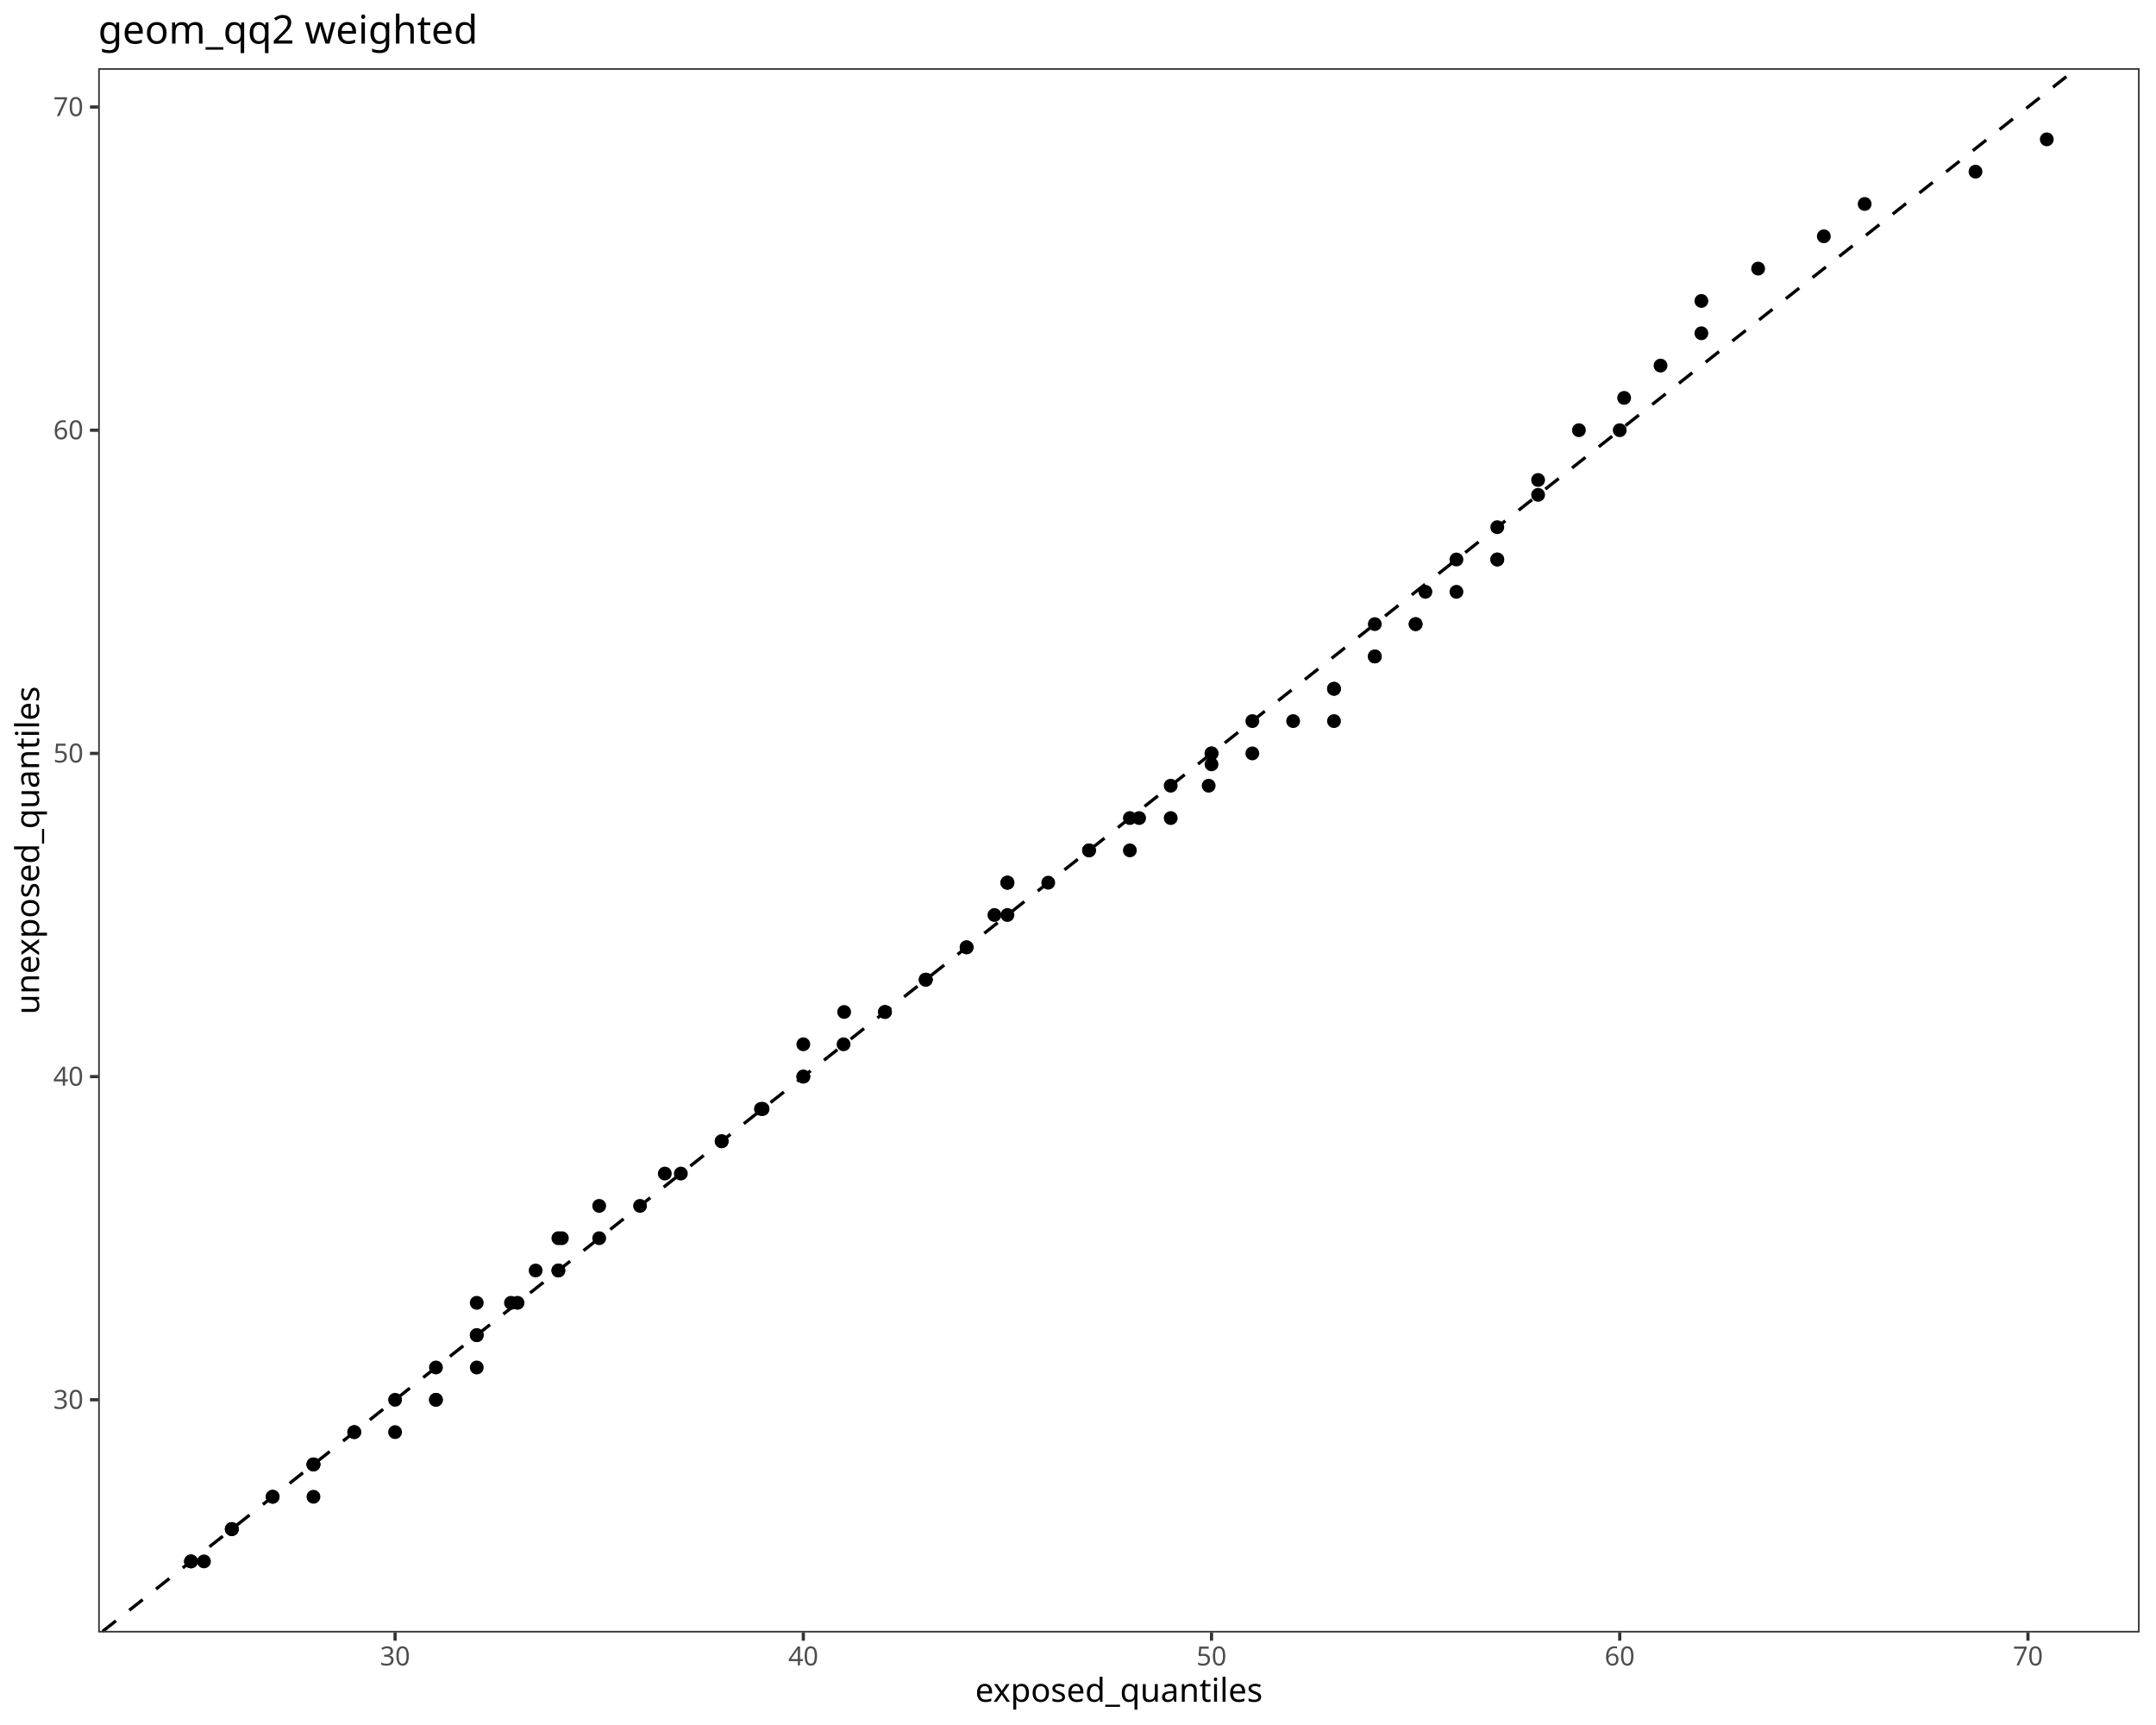
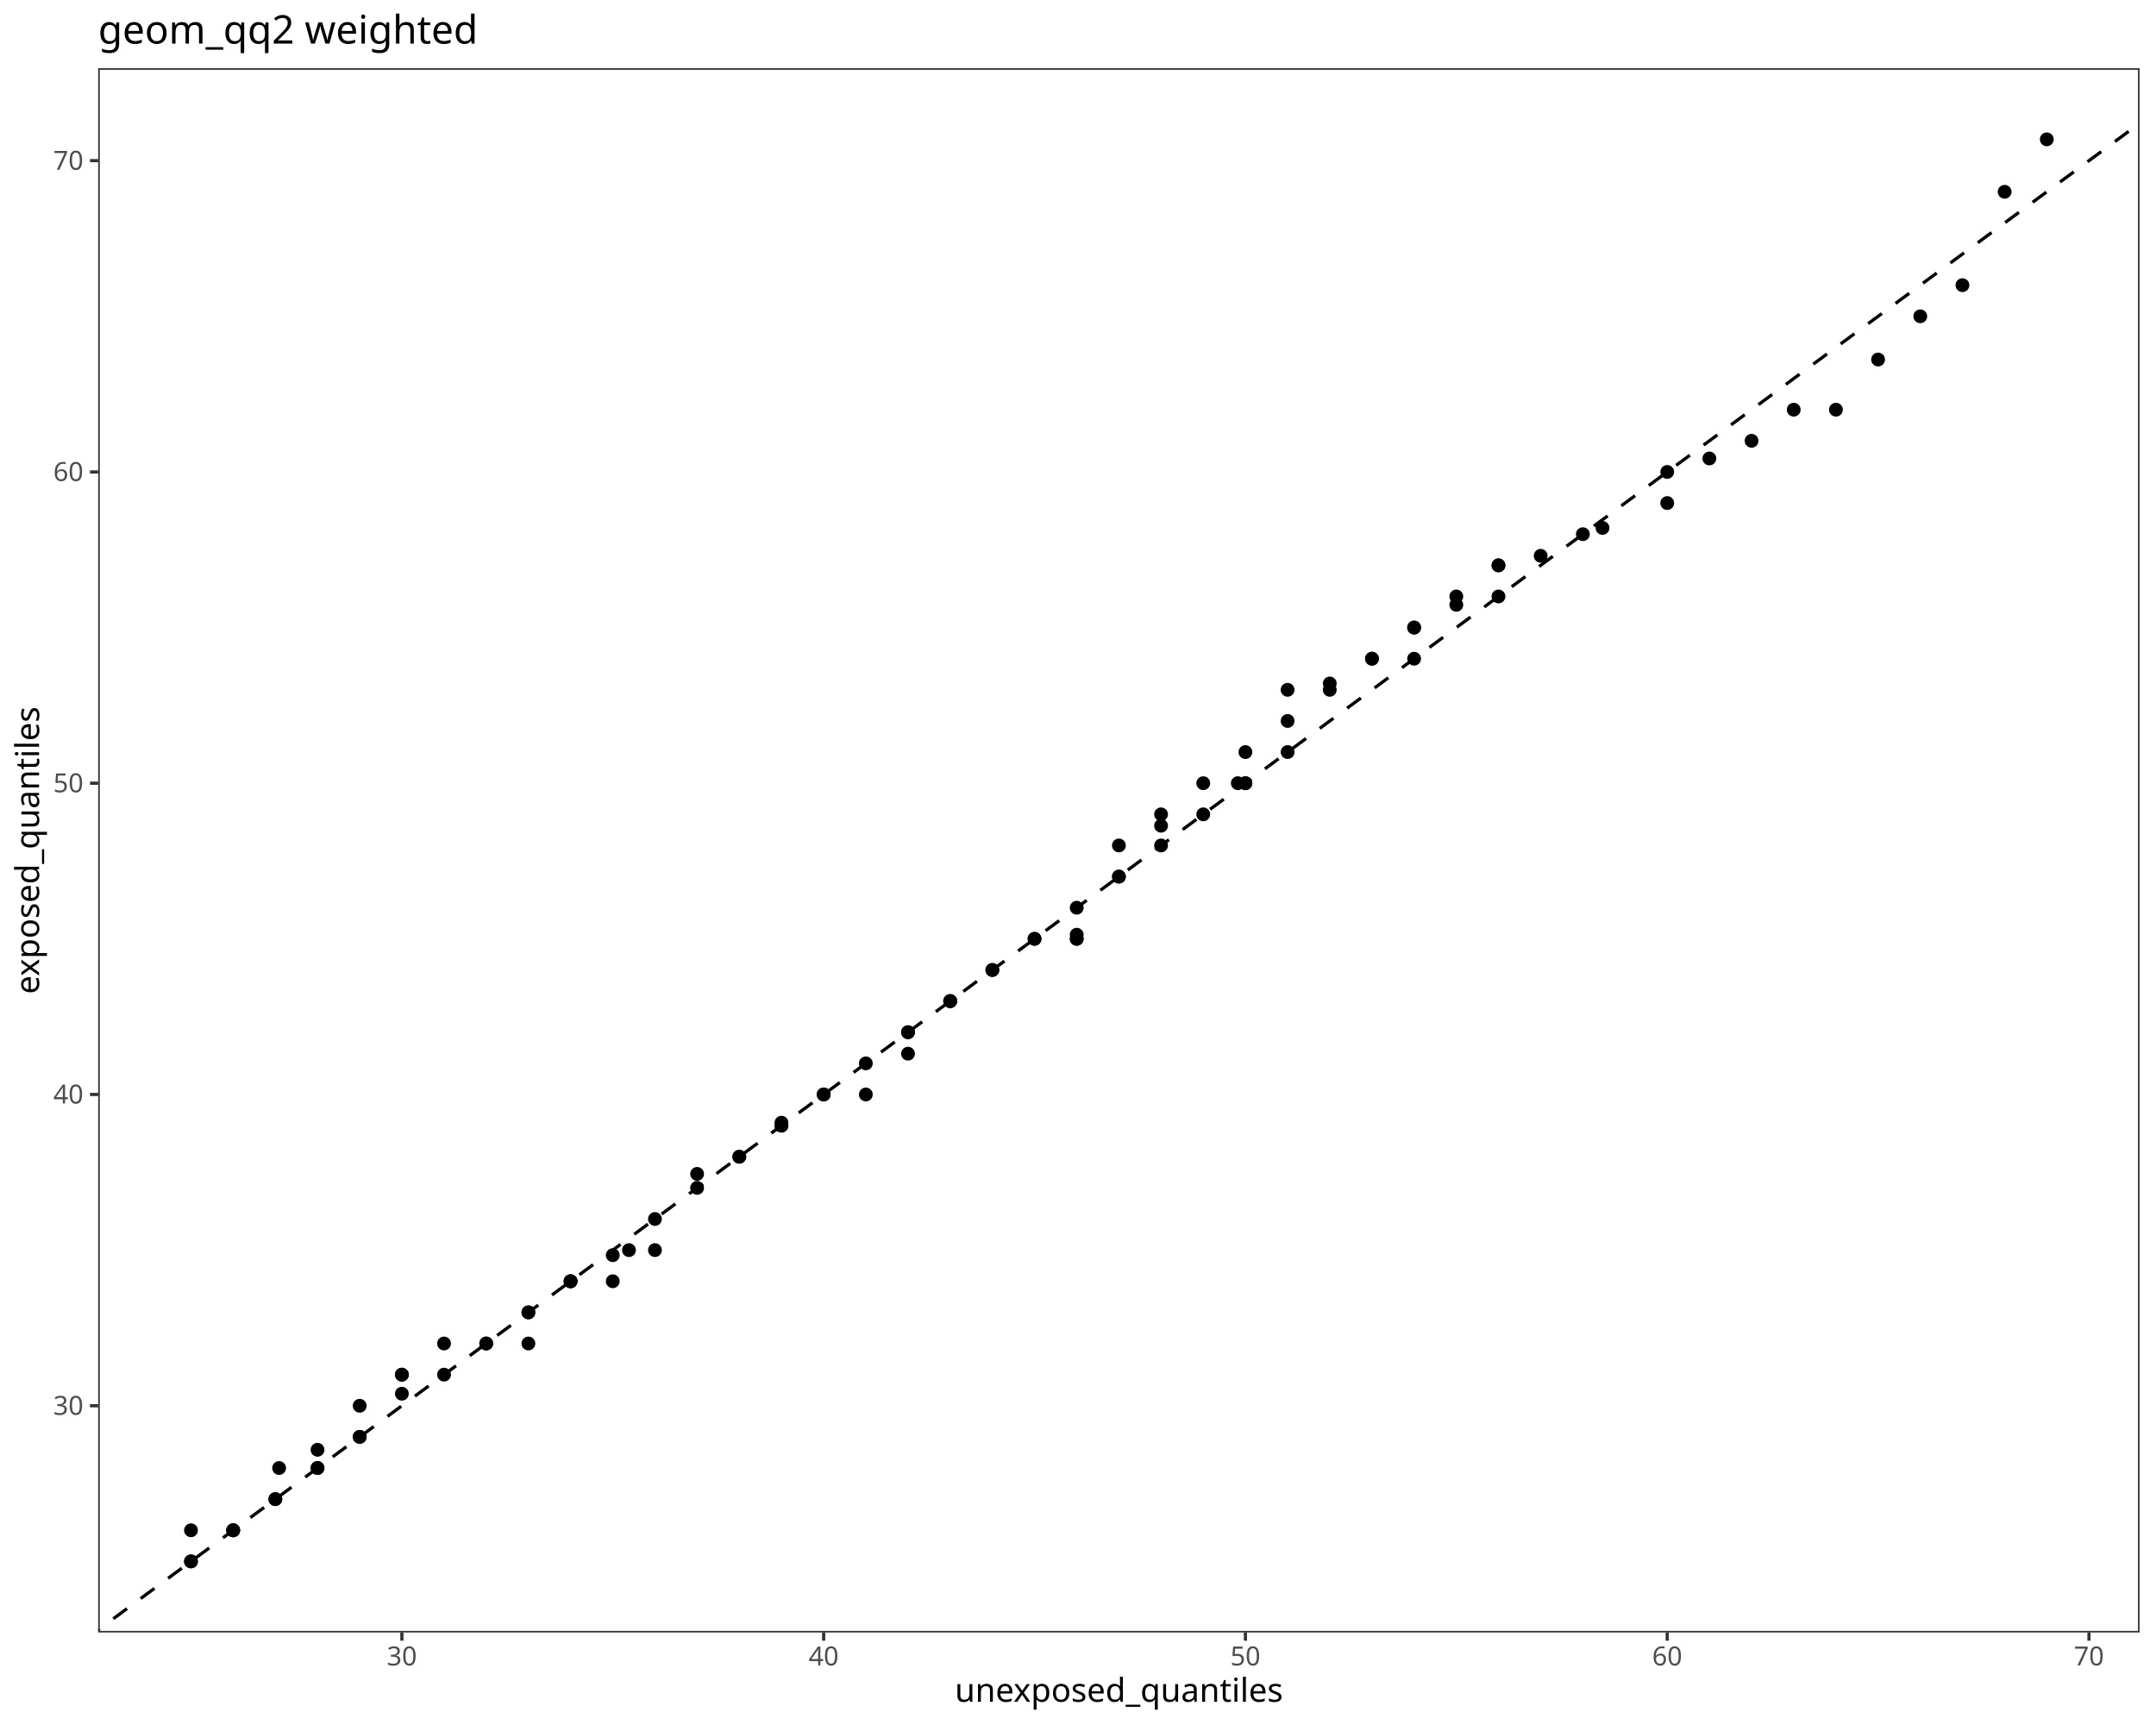
<svg xmlns="http://www.w3.org/2000/svg" class="svglite" data-engine-version="2.0" width="720.00pt" height="576.00pt" viewBox="0 0 720.00 576.00">
  <defs>
    <style type="text/css">
    .svglite line, .svglite polyline, .svglite polygon, .svglite path, .svglite rect, .svglite circle {
      fill: none;
      stroke: #000000;
      stroke-linecap: round;
      stroke-linejoin: round;
      stroke-miterlimit: 10.00;
    }
  </style>
  </defs>
  <rect width="100%" height="100%" style="stroke: none; fill: #FFFFFF;" />
  <defs>
    <clipPath id="cpMC4wMHw3MjAuMDB8MC4wMHw1NzYuMDA=">
      <rect x="0.00" y="0.00" width="720.00" height="576.00" />
    </clipPath>
  </defs>
  <g clip-path="url(#cpMC4wMHw3MjAuMDB8MC4wMHw1NzYuMDA=)">
    <rect x="0.00" y="0.00" width="720.00" height="576.00" style="stroke-width: 1.07; stroke: #FFFFFF; fill: #FFFFFF;" />
  </g>
  <defs>
    <clipPath id="cpMzIuNzl8NzE0LjUyfDIyLjc4fDU0NS4xMQ==">
      <rect x="32.79" y="22.78" width="681.73" height="522.33" />
    </clipPath>
  </defs>
  <g clip-path="url(#cpMzIuNzl8NzE0LjUyfDIyLjc4fDU0NS4xMQ==)">
    <rect x="32.79" y="22.78" width="681.73" height="522.33" style="stroke-width: 1.07; stroke: none; fill: #FFFFFF;" />
    <circle cx="63.78" cy="521.37" r="1.95" style="stroke-width: 0.71; fill: #000000;" />
    <circle cx="63.78" cy="521.37" r="1.95" style="stroke-width: 0.71; fill: #000000;" />
-     <circle cx="68.11" cy="521.37" r="1.95" style="stroke-width: 0.71; fill: #000000;" />
-     <circle cx="77.41" cy="510.58" r="1.95" style="stroke-width: 0.71; fill: #000000;" />
-     <circle cx="77.41" cy="510.58" r="1.95" style="stroke-width: 0.71; fill: #000000;" />
-     <circle cx="77.41" cy="510.58" r="1.95" style="stroke-width: 0.71; fill: #000000;" />
-     <circle cx="91.05" cy="499.79" r="1.95" style="stroke-width: 0.71; fill: #000000;" />
-     <circle cx="91.05" cy="499.79" r="1.95" style="stroke-width: 0.71; fill: #000000;" />
-     <circle cx="104.68" cy="499.79" r="1.95" style="stroke-width: 0.71; fill: #000000;" />
-     <circle cx="104.68" cy="488.99" r="1.95" style="stroke-width: 0.71; fill: #000000;" />
-     <circle cx="104.68" cy="488.99" r="1.95" style="stroke-width: 0.71; fill: #000000;" />
-     <circle cx="104.68" cy="488.99" r="1.95" style="stroke-width: 0.71; fill: #000000;" />
-     <circle cx="118.31" cy="478.20" r="1.95" style="stroke-width: 0.71; fill: #000000;" />
-     <circle cx="118.31" cy="478.20" r="1.95" style="stroke-width: 0.71; fill: #000000;" />
-     <circle cx="131.94" cy="478.20" r="1.95" style="stroke-width: 0.71; fill: #000000;" />
-     <circle cx="131.94" cy="467.41" r="1.95" style="stroke-width: 0.71; fill: #000000;" />
-     <circle cx="145.58" cy="467.41" r="1.95" style="stroke-width: 0.71; fill: #000000;" />
-     <circle cx="145.58" cy="467.41" r="1.95" style="stroke-width: 0.71; fill: #000000;" />
-     <circle cx="145.58" cy="456.62" r="1.95" style="stroke-width: 0.71; fill: #000000;" />
-     <circle cx="159.21" cy="456.62" r="1.95" style="stroke-width: 0.71; fill: #000000;" />
-     <circle cx="159.21" cy="445.83" r="1.95" style="stroke-width: 0.71; fill: #000000;" />
-     <circle cx="159.21" cy="445.83" r="1.95" style="stroke-width: 0.71; fill: #000000;" />
-     <circle cx="159.21" cy="435.03" r="1.95" style="stroke-width: 0.71; fill: #000000;" />
-     <circle cx="170.64" cy="435.03" r="1.95" style="stroke-width: 0.71; fill: #000000;" />
-     <circle cx="172.84" cy="435.03" r="1.95" style="stroke-width: 0.71; fill: #000000;" />
-     <circle cx="178.88" cy="424.24" r="1.95" style="stroke-width: 0.71; fill: #000000;" />
-     <circle cx="186.47" cy="424.24" r="1.95" style="stroke-width: 0.71; fill: #000000;" />
-     <circle cx="186.47" cy="424.24" r="1.95" style="stroke-width: 0.71; fill: #000000;" />
-     <circle cx="186.47" cy="413.45" r="1.95" style="stroke-width: 0.71; fill: #000000;" />
-     <circle cx="187.63" cy="413.45" r="1.95" style="stroke-width: 0.71; fill: #000000;" />
-     <circle cx="200.10" cy="413.45" r="1.95" style="stroke-width: 0.71; fill: #000000;" />
-     <circle cx="200.10" cy="402.66" r="1.95" style="stroke-width: 0.71; fill: #000000;" />
-     <circle cx="213.74" cy="402.66" r="1.95" style="stroke-width: 0.71; fill: #000000;" />
-     <circle cx="222.01" cy="391.87" r="1.95" style="stroke-width: 0.71; fill: #000000;" />
-     <circle cx="227.37" cy="391.87" r="1.95" style="stroke-width: 0.71; fill: #000000;" />
-     <circle cx="241.00" cy="381.08" r="1.95" style="stroke-width: 0.71; fill: #000000;" />
-     <circle cx="241.00" cy="381.08" r="1.95" style="stroke-width: 0.71; fill: #000000;" />
-     <circle cx="254.12" cy="370.28" r="1.95" style="stroke-width: 0.71; fill: #000000;" />
-     <circle cx="254.63" cy="370.28" r="1.95" style="stroke-width: 0.71; fill: #000000;" />
-     <circle cx="254.63" cy="370.28" r="1.95" style="stroke-width: 0.71; fill: #000000;" />
-     <circle cx="268.27" cy="359.49" r="1.95" style="stroke-width: 0.71; fill: #000000;" />
-     <circle cx="268.27" cy="359.49" r="1.95" style="stroke-width: 0.71; fill: #000000;" />
-     <circle cx="268.27" cy="348.70" r="1.95" style="stroke-width: 0.71; fill: #000000;" />
-     <circle cx="281.71" cy="348.70" r="1.95" style="stroke-width: 0.71; fill: #000000;" />
-     <circle cx="281.90" cy="337.91" r="1.95" style="stroke-width: 0.71; fill: #000000;" />
-     <circle cx="295.53" cy="337.91" r="1.95" style="stroke-width: 0.71; fill: #000000;" />
-     <circle cx="295.53" cy="337.91" r="1.95" style="stroke-width: 0.71; fill: #000000;" />
-     <circle cx="309.16" cy="327.12" r="1.95" style="stroke-width: 0.71; fill: #000000;" />
-     <circle cx="309.16" cy="327.12" r="1.95" style="stroke-width: 0.71; fill: #000000;" />
-     <circle cx="309.16" cy="327.12" r="1.95" style="stroke-width: 0.71; fill: #000000;" />
-     <circle cx="322.80" cy="316.32" r="1.95" style="stroke-width: 0.71; fill: #000000;" />
-     <circle cx="322.80" cy="316.32" r="1.95" style="stroke-width: 0.71; fill: #000000;" />
-     <circle cx="332.09" cy="305.53" r="1.95" style="stroke-width: 0.71; fill: #000000;" />
-     <circle cx="336.43" cy="305.53" r="1.95" style="stroke-width: 0.71; fill: #000000;" />
-     <circle cx="336.43" cy="294.74" r="1.95" style="stroke-width: 0.71; fill: #000000;" />
-     <circle cx="336.43" cy="294.74" r="1.95" style="stroke-width: 0.71; fill: #000000;" />
-     <circle cx="336.43" cy="294.74" r="1.95" style="stroke-width: 0.71; fill: #000000;" />
-     <circle cx="350.06" cy="294.74" r="1.95" style="stroke-width: 0.71; fill: #000000;" />
-     <circle cx="363.69" cy="283.95" r="1.95" style="stroke-width: 0.71; fill: #000000;" />
-     <circle cx="363.69" cy="283.95" r="1.95" style="stroke-width: 0.71; fill: #000000;" />
-     <circle cx="377.32" cy="283.95" r="1.95" style="stroke-width: 0.71; fill: #000000;" />
-     <circle cx="377.32" cy="273.16" r="1.95" style="stroke-width: 0.71; fill: #000000;" />
-     <circle cx="380.41" cy="273.16" r="1.95" style="stroke-width: 0.71; fill: #000000;" />
-     <circle cx="390.96" cy="273.16" r="1.95" style="stroke-width: 0.71; fill: #000000;" />
-     <circle cx="390.96" cy="262.36" r="1.95" style="stroke-width: 0.71; fill: #000000;" />
-     <circle cx="403.64" cy="262.36" r="1.95" style="stroke-width: 0.71; fill: #000000;" />
-     <circle cx="404.59" cy="255.22" r="1.95" style="stroke-width: 0.71; fill: #000000;" />
-     <circle cx="404.59" cy="251.57" r="1.95" style="stroke-width: 0.71; fill: #000000;" />
-     <circle cx="404.59" cy="251.57" r="1.95" style="stroke-width: 0.71; fill: #000000;" />
-     <circle cx="418.22" cy="251.57" r="1.95" style="stroke-width: 0.71; fill: #000000;" />
-     <circle cx="418.22" cy="240.78" r="1.95" style="stroke-width: 0.71; fill: #000000;" />
-     <circle cx="431.85" cy="240.78" r="1.95" style="stroke-width: 0.71; fill: #000000;" />
-     <circle cx="445.49" cy="240.78" r="1.95" style="stroke-width: 0.71; fill: #000000;" />
-     <circle cx="445.49" cy="229.99" r="1.95" style="stroke-width: 0.71; fill: #000000;" />
-     <circle cx="445.49" cy="229.99" r="1.95" style="stroke-width: 0.71; fill: #000000;" />
-     <circle cx="459.12" cy="219.20" r="1.95" style="stroke-width: 0.71; fill: #000000;" />
-     <circle cx="459.12" cy="219.20" r="1.95" style="stroke-width: 0.71; fill: #000000;" />
-     <circle cx="459.12" cy="208.40" r="1.95" style="stroke-width: 0.71; fill: #000000;" />
-     <circle cx="472.75" cy="208.40" r="1.95" style="stroke-width: 0.71; fill: #000000;" />
-     <circle cx="472.75" cy="208.40" r="1.95" style="stroke-width: 0.71; fill: #000000;" />
-     <circle cx="476.02" cy="197.61" r="1.95" style="stroke-width: 0.71; fill: #000000;" />
-     <circle cx="486.38" cy="197.61" r="1.95" style="stroke-width: 0.71; fill: #000000;" />
-     <circle cx="486.38" cy="186.82" r="1.95" style="stroke-width: 0.71; fill: #000000;" />
-     <circle cx="500.02" cy="186.82" r="1.95" style="stroke-width: 0.71; fill: #000000;" />
-     <circle cx="500.02" cy="186.82" r="1.95" style="stroke-width: 0.71; fill: #000000;" />
-     <circle cx="500.02" cy="176.03" r="1.95" style="stroke-width: 0.71; fill: #000000;" />
-     <circle cx="513.65" cy="165.24" r="1.95" style="stroke-width: 0.71; fill: #000000;" />
-     <circle cx="513.65" cy="160.27" r="1.95" style="stroke-width: 0.71; fill: #000000;" />
-     <circle cx="527.28" cy="143.65" r="1.95" style="stroke-width: 0.71; fill: #000000;" />
-     <circle cx="540.91" cy="143.65" r="1.95" style="stroke-width: 0.71; fill: #000000;" />
-     <circle cx="542.38" cy="132.86" r="1.95" style="stroke-width: 0.71; fill: #000000;" />
-     <circle cx="554.54" cy="122.07" r="1.95" style="stroke-width: 0.71; fill: #000000;" />
-     <circle cx="568.18" cy="111.28" r="1.95" style="stroke-width: 0.71; fill: #000000;" />
-     <circle cx="568.18" cy="100.49" r="1.95" style="stroke-width: 0.71; fill: #000000;" />
-     <circle cx="587.13" cy="89.69" r="1.95" style="stroke-width: 0.71; fill: #000000;" />
-     <circle cx="609.07" cy="78.90" r="1.95" style="stroke-width: 0.71; fill: #000000;" />
-     <circle cx="622.71" cy="68.11" r="1.95" style="stroke-width: 0.71; fill: #000000;" />
-     <circle cx="659.72" cy="57.32" r="1.95" style="stroke-width: 0.71; fill: #000000;" />
+     <circle cx="63.78" cy="510.98" r="1.95" style="stroke-width: 0.71; fill: #000000;" />
+     <circle cx="77.87" cy="510.98" r="1.95" style="stroke-width: 0.71; fill: #000000;" />
+     <circle cx="77.87" cy="510.98" r="1.95" style="stroke-width: 0.71; fill: #000000;" />
+     <circle cx="77.87" cy="510.98" r="1.95" style="stroke-width: 0.71; fill: #000000;" />
+     <circle cx="91.95" cy="500.58" r="1.95" style="stroke-width: 0.71; fill: #000000;" />
+     <circle cx="91.95" cy="500.58" r="1.95" style="stroke-width: 0.71; fill: #000000;" />
+     <circle cx="93.21" cy="490.19" r="1.95" style="stroke-width: 0.71; fill: #000000;" />
+     <circle cx="106.04" cy="490.19" r="1.95" style="stroke-width: 0.71; fill: #000000;" />
+     <circle cx="106.04" cy="490.19" r="1.95" style="stroke-width: 0.71; fill: #000000;" />
+     <circle cx="106.04" cy="484.10" r="1.95" style="stroke-width: 0.71; fill: #000000;" />
+     <circle cx="120.12" cy="479.79" r="1.95" style="stroke-width: 0.71; fill: #000000;" />
+     <circle cx="120.12" cy="479.79" r="1.95" style="stroke-width: 0.71; fill: #000000;" />
+     <circle cx="120.12" cy="469.40" r="1.95" style="stroke-width: 0.71; fill: #000000;" />
+     <circle cx="134.21" cy="465.38" r="1.95" style="stroke-width: 0.71; fill: #000000;" />
+     <circle cx="134.21" cy="459.01" r="1.95" style="stroke-width: 0.71; fill: #000000;" />
+     <circle cx="134.21" cy="459.01" r="1.95" style="stroke-width: 0.71; fill: #000000;" />
+     <circle cx="148.29" cy="459.01" r="1.95" style="stroke-width: 0.71; fill: #000000;" />
+     <circle cx="148.29" cy="448.61" r="1.95" style="stroke-width: 0.71; fill: #000000;" />
+     <circle cx="162.38" cy="448.61" r="1.95" style="stroke-width: 0.71; fill: #000000;" />
+     <circle cx="162.38" cy="448.61" r="1.95" style="stroke-width: 0.71; fill: #000000;" />
+     <circle cx="176.46" cy="448.61" r="1.95" style="stroke-width: 0.71; fill: #000000;" />
+     <circle cx="176.46" cy="438.22" r="1.95" style="stroke-width: 0.71; fill: #000000;" />
+     <circle cx="176.46" cy="438.22" r="1.95" style="stroke-width: 0.71; fill: #000000;" />
+     <circle cx="190.55" cy="427.83" r="1.95" style="stroke-width: 0.71; fill: #000000;" />
+     <circle cx="190.55" cy="427.83" r="1.95" style="stroke-width: 0.71; fill: #000000;" />
+     <circle cx="190.55" cy="427.83" r="1.95" style="stroke-width: 0.71; fill: #000000;" />
+     <circle cx="204.63" cy="427.83" r="1.95" style="stroke-width: 0.71; fill: #000000;" />
+     <circle cx="204.63" cy="419.12" r="1.95" style="stroke-width: 0.71; fill: #000000;" />
+     <circle cx="210.04" cy="417.43" r="1.95" style="stroke-width: 0.71; fill: #000000;" />
+     <circle cx="218.72" cy="417.43" r="1.95" style="stroke-width: 0.71; fill: #000000;" />
+     <circle cx="218.72" cy="407.04" r="1.95" style="stroke-width: 0.71; fill: #000000;" />
+     <circle cx="232.80" cy="396.64" r="1.95" style="stroke-width: 0.71; fill: #000000;" />
+     <circle cx="232.80" cy="391.98" r="1.95" style="stroke-width: 0.71; fill: #000000;" />
+     <circle cx="246.89" cy="386.25" r="1.95" style="stroke-width: 0.71; fill: #000000;" />
+     <circle cx="246.89" cy="386.25" r="1.95" style="stroke-width: 0.71; fill: #000000;" />
+     <circle cx="260.97" cy="375.86" r="1.95" style="stroke-width: 0.71; fill: #000000;" />
+     <circle cx="260.97" cy="375.86" r="1.95" style="stroke-width: 0.71; fill: #000000;" />
+     <circle cx="260.97" cy="374.88" r="1.95" style="stroke-width: 0.71; fill: #000000;" />
+     <circle cx="275.06" cy="365.46" r="1.95" style="stroke-width: 0.71; fill: #000000;" />
+     <circle cx="275.06" cy="365.46" r="1.95" style="stroke-width: 0.71; fill: #000000;" />
+     <circle cx="289.15" cy="365.46" r="1.95" style="stroke-width: 0.71; fill: #000000;" />
+     <circle cx="289.15" cy="355.07" r="1.95" style="stroke-width: 0.71; fill: #000000;" />
+     <circle cx="303.23" cy="351.84" r="1.95" style="stroke-width: 0.71; fill: #000000;" />
+     <circle cx="303.23" cy="344.67" r="1.95" style="stroke-width: 0.71; fill: #000000;" />
+     <circle cx="303.23" cy="344.67" r="1.95" style="stroke-width: 0.71; fill: #000000;" />
+     <circle cx="317.32" cy="334.28" r="1.95" style="stroke-width: 0.71; fill: #000000;" />
+     <circle cx="317.32" cy="334.28" r="1.95" style="stroke-width: 0.71; fill: #000000;" />
+     <circle cx="317.32" cy="334.28" r="1.95" style="stroke-width: 0.71; fill: #000000;" />
+     <circle cx="331.40" cy="323.89" r="1.95" style="stroke-width: 0.71; fill: #000000;" />
+     <circle cx="331.40" cy="323.89" r="1.95" style="stroke-width: 0.71; fill: #000000;" />
+     <circle cx="345.49" cy="313.49" r="1.95" style="stroke-width: 0.71; fill: #000000;" />
+     <circle cx="345.49" cy="313.49" r="1.95" style="stroke-width: 0.71; fill: #000000;" />
+     <circle cx="359.57" cy="313.49" r="1.95" style="stroke-width: 0.71; fill: #000000;" />
+     <circle cx="359.57" cy="313.49" r="1.95" style="stroke-width: 0.71; fill: #000000;" />
+     <circle cx="359.57" cy="312.11" r="1.95" style="stroke-width: 0.71; fill: #000000;" />
+     <circle cx="359.57" cy="303.10" r="1.95" style="stroke-width: 0.71; fill: #000000;" />
+     <circle cx="373.66" cy="292.71" r="1.95" style="stroke-width: 0.71; fill: #000000;" />
+     <circle cx="373.66" cy="292.71" r="1.95" style="stroke-width: 0.71; fill: #000000;" />
+     <circle cx="373.66" cy="282.31" r="1.95" style="stroke-width: 0.71; fill: #000000;" />
+     <circle cx="387.74" cy="282.31" r="1.95" style="stroke-width: 0.71; fill: #000000;" />
+     <circle cx="387.74" cy="275.72" r="1.95" style="stroke-width: 0.71; fill: #000000;" />
+     <circle cx="387.74" cy="271.92" r="1.95" style="stroke-width: 0.71; fill: #000000;" />
+     <circle cx="401.83" cy="271.92" r="1.95" style="stroke-width: 0.71; fill: #000000;" />
+     <circle cx="401.83" cy="261.52" r="1.95" style="stroke-width: 0.71; fill: #000000;" />
+     <circle cx="413.37" cy="261.52" r="1.95" style="stroke-width: 0.71; fill: #000000;" />
+     <circle cx="415.91" cy="261.52" r="1.95" style="stroke-width: 0.71; fill: #000000;" />
+     <circle cx="415.91" cy="261.52" r="1.95" style="stroke-width: 0.71; fill: #000000;" />
+     <circle cx="415.91" cy="251.13" r="1.95" style="stroke-width: 0.71; fill: #000000;" />
+     <circle cx="430.00" cy="251.13" r="1.95" style="stroke-width: 0.71; fill: #000000;" />
+     <circle cx="430.00" cy="240.74" r="1.95" style="stroke-width: 0.71; fill: #000000;" />
+     <circle cx="430.00" cy="230.34" r="1.95" style="stroke-width: 0.71; fill: #000000;" />
+     <circle cx="444.08" cy="230.34" r="1.95" style="stroke-width: 0.71; fill: #000000;" />
+     <circle cx="444.08" cy="228.22" r="1.95" style="stroke-width: 0.71; fill: #000000;" />
+     <circle cx="458.17" cy="219.95" r="1.95" style="stroke-width: 0.71; fill: #000000;" />
+     <circle cx="458.17" cy="219.95" r="1.95" style="stroke-width: 0.71; fill: #000000;" />
+     <circle cx="472.25" cy="219.95" r="1.95" style="stroke-width: 0.71; fill: #000000;" />
+     <circle cx="472.25" cy="209.55" r="1.95" style="stroke-width: 0.71; fill: #000000;" />
+     <circle cx="472.25" cy="209.55" r="1.95" style="stroke-width: 0.71; fill: #000000;" />
+     <circle cx="486.34" cy="201.95" r="1.95" style="stroke-width: 0.71; fill: #000000;" />
+     <circle cx="486.34" cy="199.16" r="1.95" style="stroke-width: 0.71; fill: #000000;" />
+     <circle cx="500.42" cy="199.16" r="1.95" style="stroke-width: 0.71; fill: #000000;" />
+     <circle cx="500.42" cy="188.77" r="1.95" style="stroke-width: 0.71; fill: #000000;" />
+     <circle cx="500.42" cy="188.77" r="1.95" style="stroke-width: 0.71; fill: #000000;" />
+     <circle cx="514.51" cy="185.59" r="1.95" style="stroke-width: 0.71; fill: #000000;" />
+     <circle cx="528.60" cy="178.37" r="1.95" style="stroke-width: 0.71; fill: #000000;" />
+     <circle cx="535.16" cy="176.28" r="1.95" style="stroke-width: 0.71; fill: #000000;" />
+     <circle cx="556.77" cy="167.98" r="1.95" style="stroke-width: 0.71; fill: #000000;" />
+     <circle cx="556.77" cy="157.59" r="1.95" style="stroke-width: 0.71; fill: #000000;" />
+     <circle cx="570.85" cy="153.09" r="1.95" style="stroke-width: 0.71; fill: #000000;" />
+     <circle cx="584.94" cy="147.19" r="1.95" style="stroke-width: 0.71; fill: #000000;" />
+     <circle cx="599.02" cy="136.80" r="1.95" style="stroke-width: 0.71; fill: #000000;" />
+     <circle cx="613.11" cy="136.80" r="1.95" style="stroke-width: 0.71; fill: #000000;" />
+     <circle cx="627.19" cy="120.05" r="1.95" style="stroke-width: 0.71; fill: #000000;" />
+     <circle cx="641.28" cy="105.62" r="1.95" style="stroke-width: 0.71; fill: #000000;" />
+     <circle cx="655.36" cy="95.22" r="1.95" style="stroke-width: 0.71; fill: #000000;" />
+     <circle cx="669.45" cy="64.04" r="1.95" style="stroke-width: 0.71; fill: #000000;" />
    <circle cx="683.53" cy="46.53" r="1.95" style="stroke-width: 0.71; fill: #000000;" />
-     <line x1="-626.01" y1="1067.44" x2="1353.40" y2="-499.55" style="stroke-width: 1.07; stroke-dasharray: 5.69,5.69; stroke-linecap: butt;" />
+     <line x1="-648.93" y1="1047.30" x2="1396.25" y2="-461.89" style="stroke-width: 1.07; stroke-dasharray: 5.69,5.69; stroke-linecap: butt;" />
    <rect x="32.79" y="22.78" width="681.73" height="522.33" style="stroke-width: 1.07; stroke: #333333;" />
  </g>
  <g clip-path="url(#cpMC4wMHw3MjAuMDB8MC4wMHw1NzYuMDA=)">
-     <text x="27.86" y="470.44" text-anchor="end" style="font-size: 8.80px; fill: #4D4D4D; font-family: sans;" textLength="9.79px" lengthAdjust="spacingAndGlyphs">30</text>
-     <text x="27.86" y="362.52" text-anchor="end" style="font-size: 8.80px; fill: #4D4D4D; font-family: sans;" textLength="9.79px" lengthAdjust="spacingAndGlyphs">40</text>
-     <text x="27.86" y="254.60" text-anchor="end" style="font-size: 8.80px; fill: #4D4D4D; font-family: sans;" textLength="9.79px" lengthAdjust="spacingAndGlyphs">50</text>
-     <text x="27.86" y="146.68" text-anchor="end" style="font-size: 8.80px; fill: #4D4D4D; font-family: sans;" textLength="9.79px" lengthAdjust="spacingAndGlyphs">60</text>
-     <text x="27.86" y="38.76" text-anchor="end" style="font-size: 8.80px; fill: #4D4D4D; font-family: sans;" textLength="9.79px" lengthAdjust="spacingAndGlyphs">70</text>
-     <polyline points="30.05,467.41 32.79,467.41 " style="stroke-width: 1.07; stroke: #333333; stroke-linecap: butt;" />
-     <polyline points="30.05,359.49 32.79,359.49 " style="stroke-width: 1.07; stroke: #333333; stroke-linecap: butt;" />
-     <polyline points="30.05,251.57 32.79,251.57 " style="stroke-width: 1.07; stroke: #333333; stroke-linecap: butt;" />
-     <polyline points="30.05,143.65 32.79,143.65 " style="stroke-width: 1.07; stroke: #333333; stroke-linecap: butt;" />
-     <polyline points="30.05,35.73 32.79,35.73 " style="stroke-width: 1.07; stroke: #333333; stroke-linecap: butt;" />
-     <polyline points="131.94,547.85 131.94,545.11 " style="stroke-width: 1.07; stroke: #333333; stroke-linecap: butt;" />
-     <polyline points="268.27,547.85 268.27,545.11 " style="stroke-width: 1.07; stroke: #333333; stroke-linecap: butt;" />
-     <polyline points="404.59,547.85 404.59,545.11 " style="stroke-width: 1.07; stroke: #333333; stroke-linecap: butt;" />
-     <polyline points="540.91,547.85 540.91,545.11 " style="stroke-width: 1.07; stroke: #333333; stroke-linecap: butt;" />
-     <polyline points="677.24,547.85 677.24,545.11 " style="stroke-width: 1.07; stroke: #333333; stroke-linecap: butt;" />
-     <text x="131.94" y="556.10" text-anchor="middle" style="font-size: 8.80px; fill: #4D4D4D; font-family: sans;" textLength="9.79px" lengthAdjust="spacingAndGlyphs">30</text>
-     <text x="268.27" y="556.10" text-anchor="middle" style="font-size: 8.80px; fill: #4D4D4D; font-family: sans;" textLength="9.79px" lengthAdjust="spacingAndGlyphs">40</text>
-     <text x="404.59" y="556.10" text-anchor="middle" style="font-size: 8.80px; fill: #4D4D4D; font-family: sans;" textLength="9.79px" lengthAdjust="spacingAndGlyphs">50</text>
-     <text x="540.91" y="556.10" text-anchor="middle" style="font-size: 8.80px; fill: #4D4D4D; font-family: sans;" textLength="9.79px" lengthAdjust="spacingAndGlyphs">60</text>
-     <text x="677.24" y="556.10" text-anchor="middle" style="font-size: 8.80px; fill: #4D4D4D; font-family: sans;" textLength="9.79px" lengthAdjust="spacingAndGlyphs">70</text>
-     <text x="373.66" y="568.24" text-anchor="middle" style="font-size: 11.00px; font-family: sans;" textLength="91.75px" lengthAdjust="spacingAndGlyphs">exposed_quantiles</text>
-     <text transform="translate(13.05,283.95) rotate(-90)" text-anchor="middle" style="font-size: 11.00px; font-family: sans;" textLength="103.99px" lengthAdjust="spacingAndGlyphs">unexposed_quantiles</text>
+     <text x="27.86" y="472.43" text-anchor="end" style="font-size: 8.80px; fill: #4D4D4D; font-family: sans;" textLength="9.79px" lengthAdjust="spacingAndGlyphs">30</text>
+     <text x="27.86" y="368.49" text-anchor="end" style="font-size: 8.80px; fill: #4D4D4D; font-family: sans;" textLength="9.79px" lengthAdjust="spacingAndGlyphs">40</text>
+     <text x="27.86" y="264.55" text-anchor="end" style="font-size: 8.80px; fill: #4D4D4D; font-family: sans;" textLength="9.79px" lengthAdjust="spacingAndGlyphs">50</text>
+     <text x="27.86" y="160.61" text-anchor="end" style="font-size: 8.80px; fill: #4D4D4D; font-family: sans;" textLength="9.79px" lengthAdjust="spacingAndGlyphs">60</text>
+     <text x="27.86" y="56.68" text-anchor="end" style="font-size: 8.80px; fill: #4D4D4D; font-family: sans;" textLength="9.79px" lengthAdjust="spacingAndGlyphs">70</text>
+     <polyline points="30.05,469.40 32.79,469.40 " style="stroke-width: 1.07; stroke: #333333; stroke-linecap: butt;" />
+     <polyline points="30.05,365.46 32.79,365.46 " style="stroke-width: 1.07; stroke: #333333; stroke-linecap: butt;" />
+     <polyline points="30.05,261.52 32.79,261.52 " style="stroke-width: 1.07; stroke: #333333; stroke-linecap: butt;" />
+     <polyline points="30.05,157.59 32.79,157.59 " style="stroke-width: 1.07; stroke: #333333; stroke-linecap: butt;" />
+     <polyline points="30.05,53.65 32.79,53.65 " style="stroke-width: 1.07; stroke: #333333; stroke-linecap: butt;" />
+     <polyline points="134.21,547.85 134.21,545.11 " style="stroke-width: 1.07; stroke: #333333; stroke-linecap: butt;" />
+     <polyline points="275.06,547.85 275.06,545.11 " style="stroke-width: 1.07; stroke: #333333; stroke-linecap: butt;" />
+     <polyline points="415.91,547.85 415.91,545.11 " style="stroke-width: 1.07; stroke: #333333; stroke-linecap: butt;" />
+     <polyline points="556.77,547.85 556.77,545.11 " style="stroke-width: 1.07; stroke: #333333; stroke-linecap: butt;" />
+     <polyline points="697.62,547.85 697.62,545.11 " style="stroke-width: 1.07; stroke: #333333; stroke-linecap: butt;" />
+     <text x="134.21" y="556.10" text-anchor="middle" style="font-size: 8.80px; fill: #4D4D4D; font-family: sans;" textLength="9.79px" lengthAdjust="spacingAndGlyphs">30</text>
+     <text x="275.06" y="556.10" text-anchor="middle" style="font-size: 8.80px; fill: #4D4D4D; font-family: sans;" textLength="9.79px" lengthAdjust="spacingAndGlyphs">40</text>
+     <text x="415.91" y="556.10" text-anchor="middle" style="font-size: 8.80px; fill: #4D4D4D; font-family: sans;" textLength="9.79px" lengthAdjust="spacingAndGlyphs">50</text>
+     <text x="556.77" y="556.10" text-anchor="middle" style="font-size: 8.80px; fill: #4D4D4D; font-family: sans;" textLength="9.79px" lengthAdjust="spacingAndGlyphs">60</text>
+     <text x="697.62" y="556.10" text-anchor="middle" style="font-size: 8.80px; fill: #4D4D4D; font-family: sans;" textLength="9.79px" lengthAdjust="spacingAndGlyphs">70</text>
+     <text x="373.66" y="568.24" text-anchor="middle" style="font-size: 11.00px; font-family: sans;" textLength="103.99px" lengthAdjust="spacingAndGlyphs">unexposed_quantiles</text>
+     <text transform="translate(13.05,283.95) rotate(-90)" text-anchor="middle" style="font-size: 11.00px; font-family: sans;" textLength="91.75px" lengthAdjust="spacingAndGlyphs">exposed_quantiles</text>
    <text x="32.79" y="14.56" style="font-size: 13.20px; font-family: sans;" textLength="118.90px" lengthAdjust="spacingAndGlyphs">geom_qq2 weighted</text>
  </g>
</svg>
